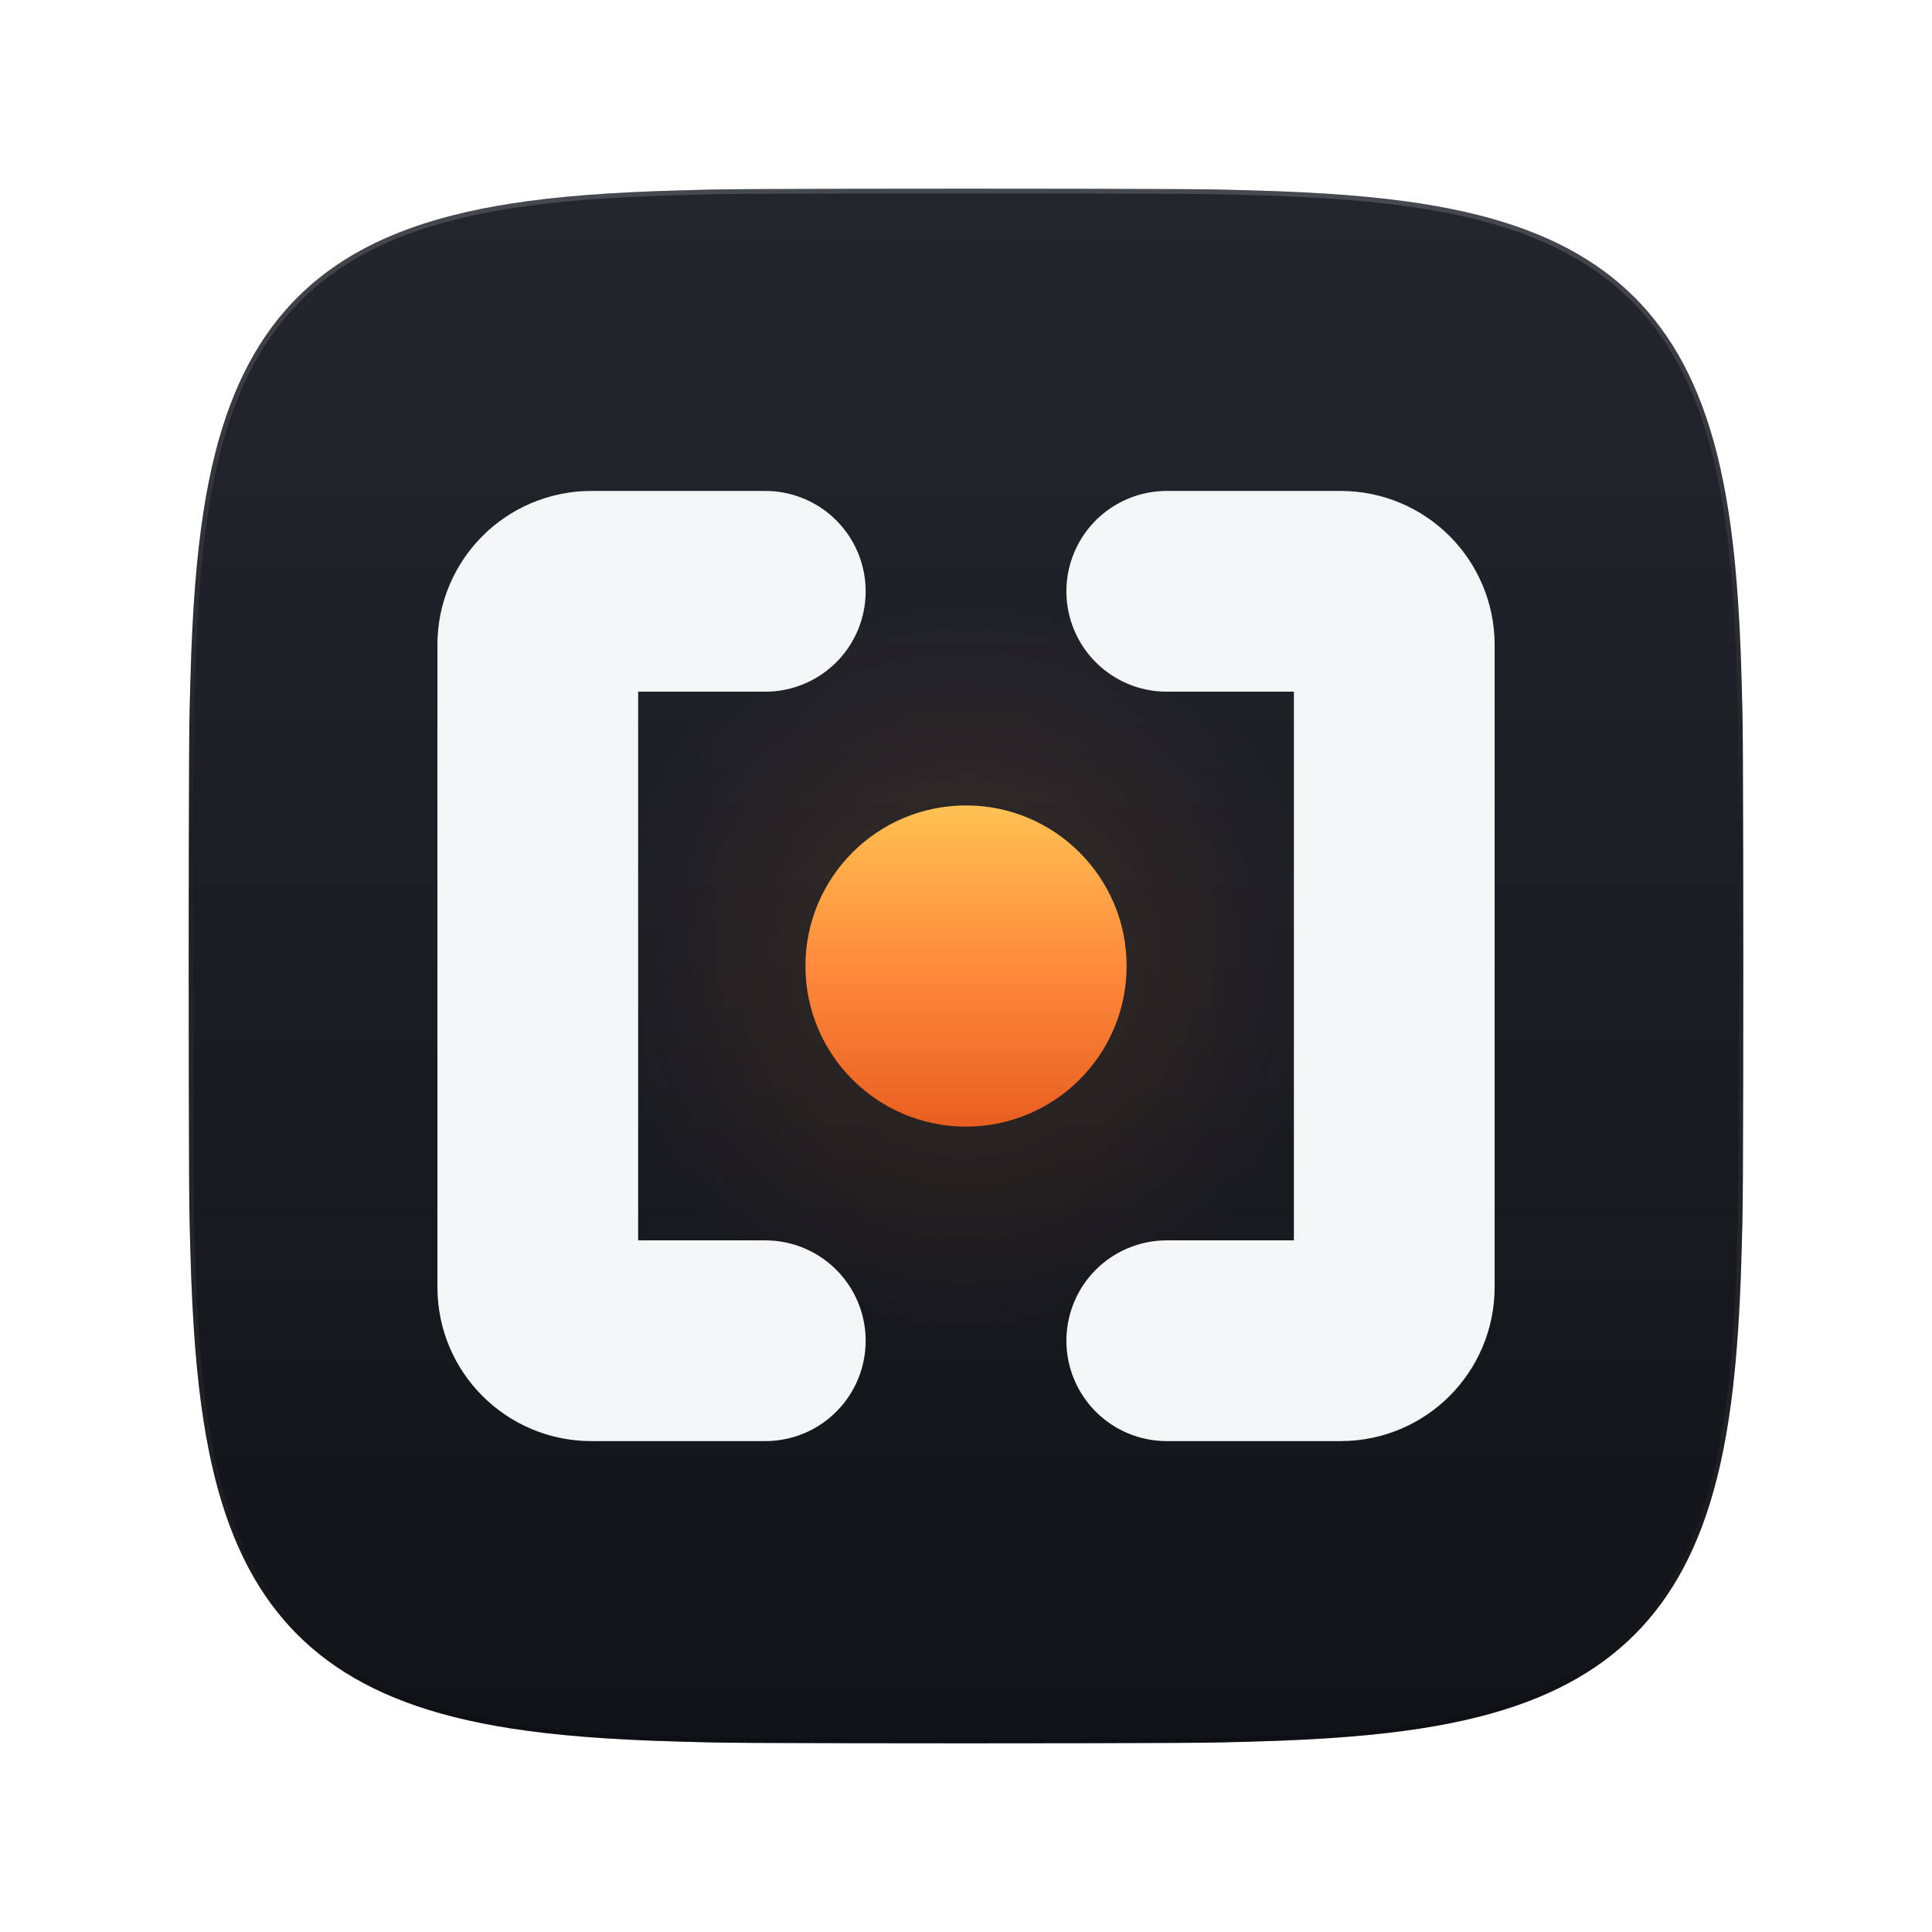
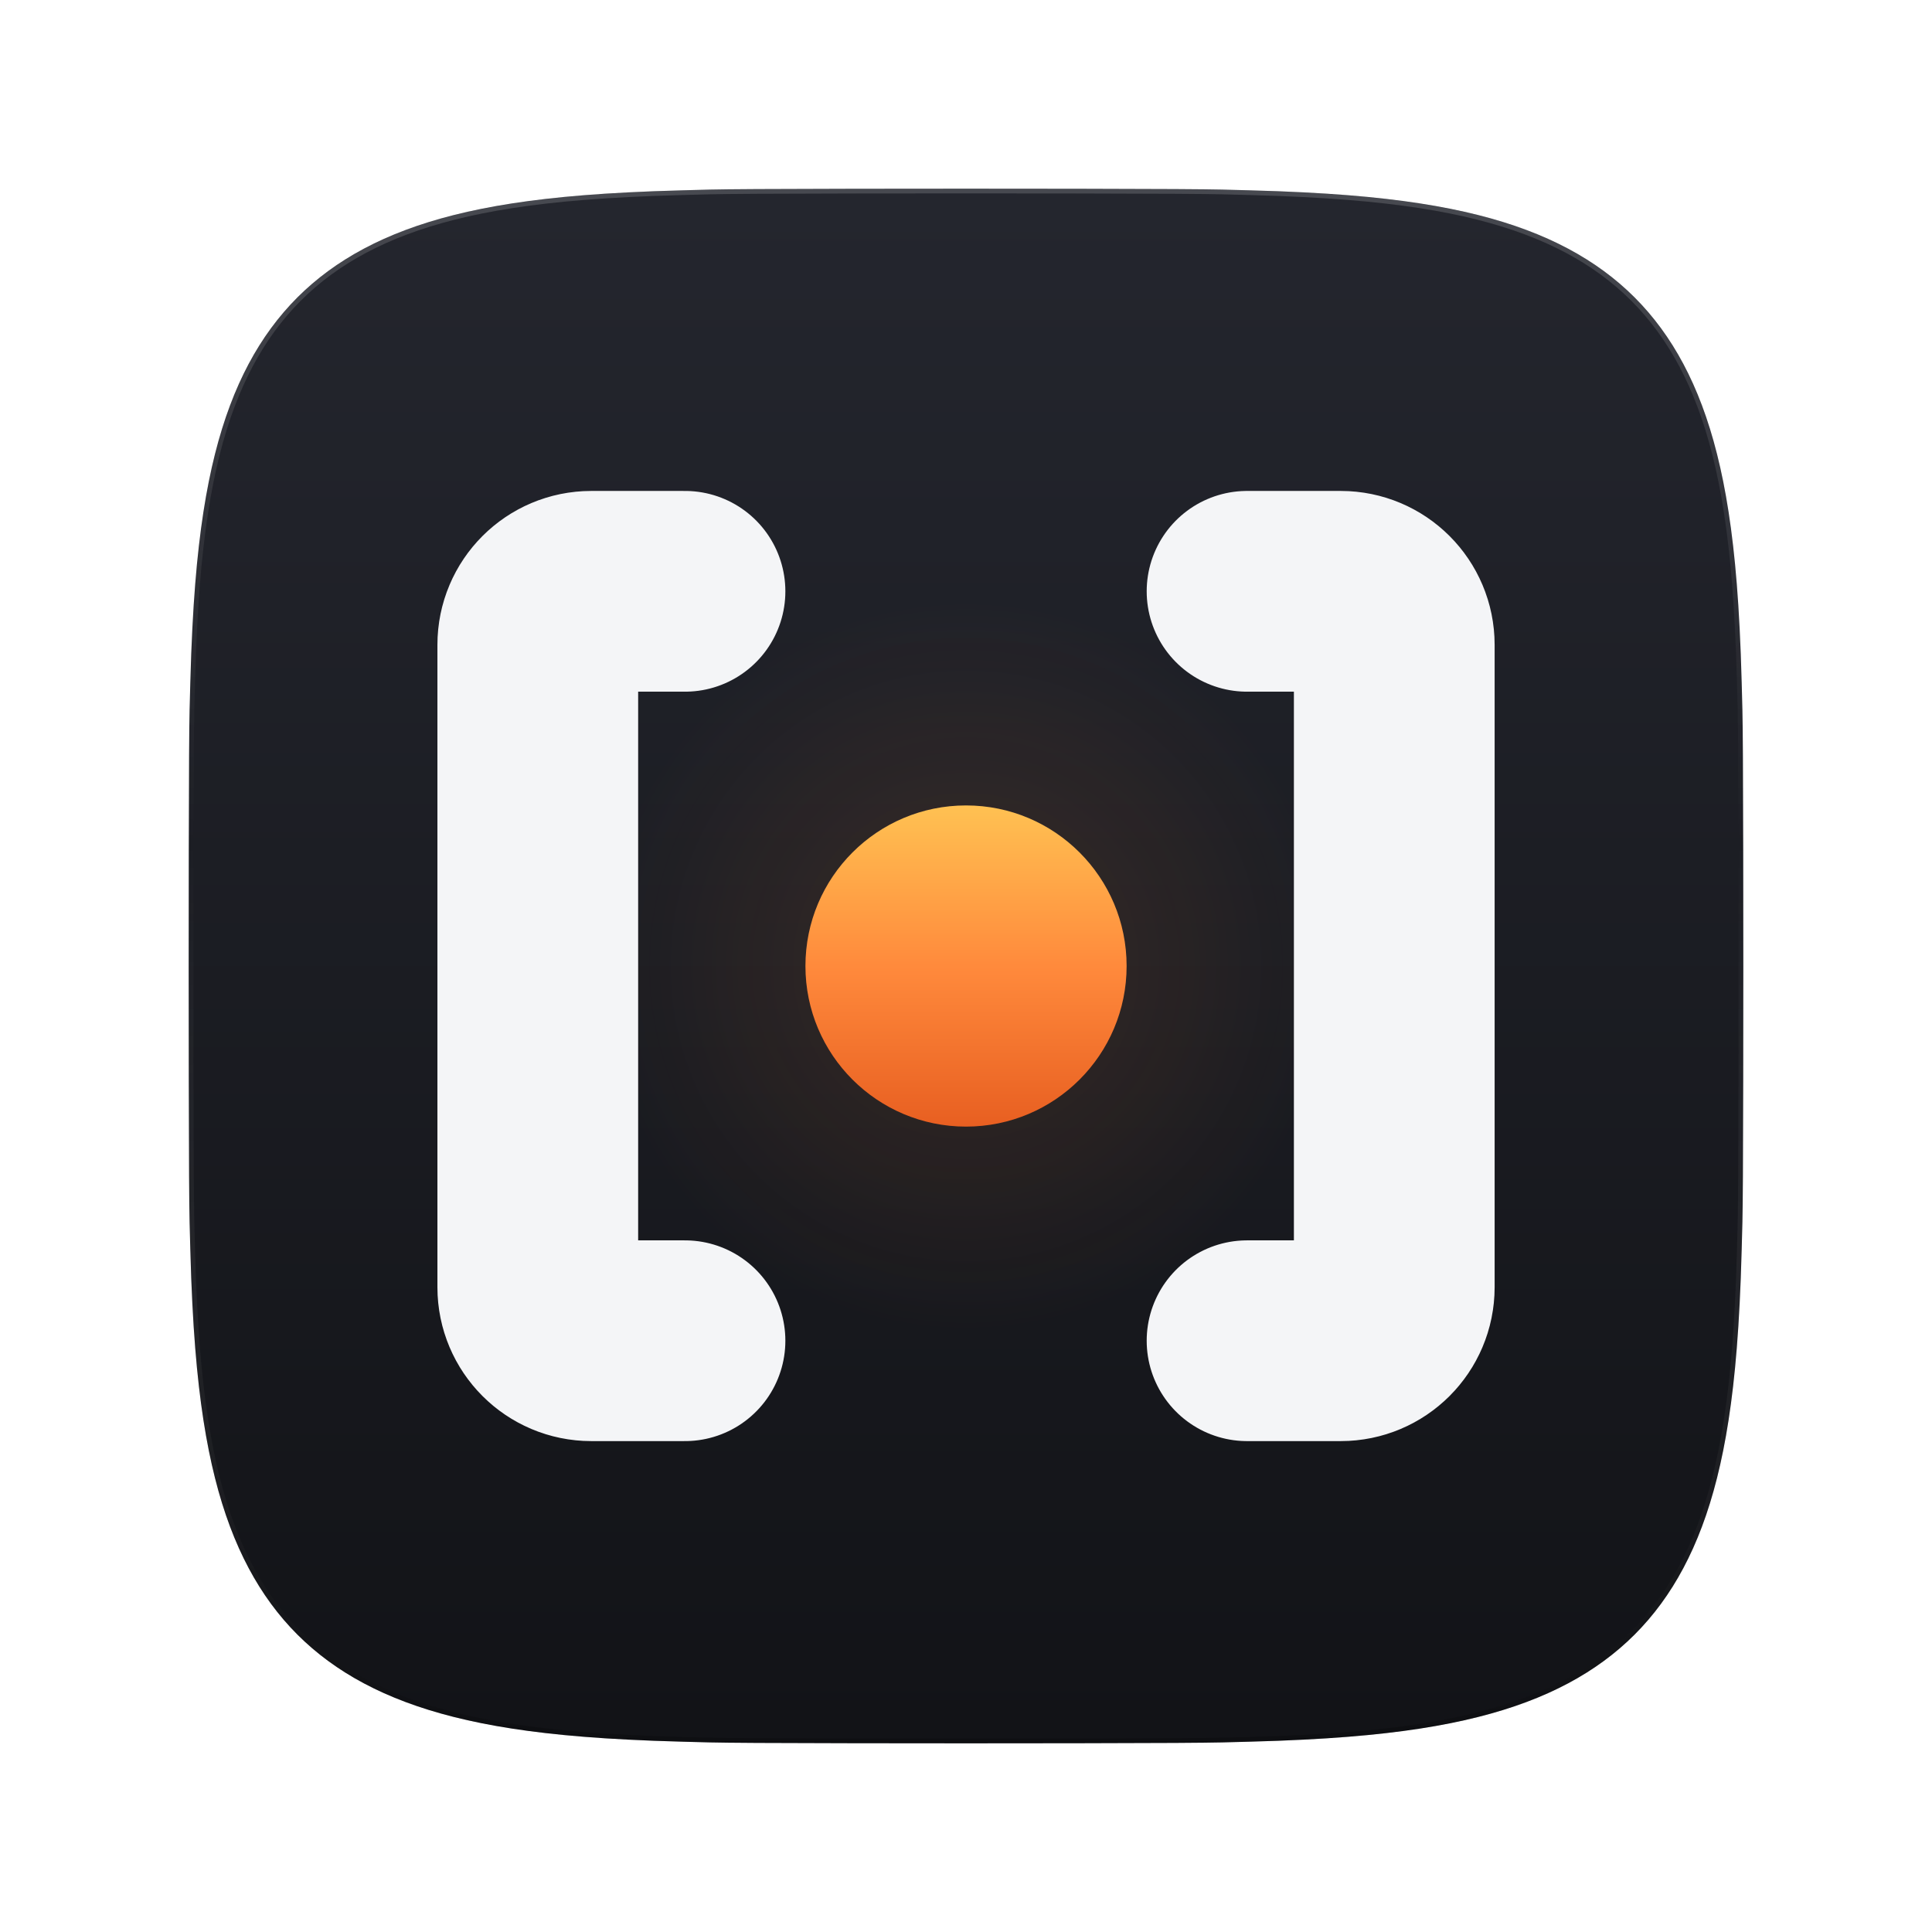
<svg xmlns="http://www.w3.org/2000/svg" viewBox="0 0 1024 1024" width="1024" height="1024" role="img" aria-label="meet-ai">
  <defs>
    <linearGradient id="b" x1="0" y1="0" x2="0" y2="1">
      <stop offset="0" stop-color="#24262E" />
      <stop offset="1" stop-color="#121317" />
    </linearGradient>
    <linearGradient id="rim" x1="0" y1="0" x2="0" y2="1">
      <stop offset="0" stop-color="#FFFFFF" stop-opacity="0.16" />
      <stop offset="0.42" stop-color="#FFFFFF" stop-opacity="0" />
      <stop offset="1" stop-color="#000000" stop-opacity="0.22" />
    </linearGradient>
    <linearGradient id="dot" x1="0" y1="0" x2="0" y2="1">
      <stop offset="0" stop-color="#FFC152" />
      <stop offset="0.5" stop-color="#FF8A3C" />
      <stop offset="1" stop-color="#E85F21" />
    </linearGradient>
    <radialGradient id="halo" cx="0.5" cy="0.5" r="0.5">
      <stop offset="0" stop-color="#FF8A3C" stop-opacity="0.13" />
      <stop offset="1" stop-color="#FF8A3C" stop-opacity="0" />
    </radialGradient>
    <clipPath id="body">
      <path d="M924,512C924,549.03 923.928,598.077 923.784,623.091C923.64,648.105 923.424,650.788 923.136,662.083C922.848,673.378 922.488,682.134 922.055,690.861C921.622,699.587 921.117,707.134 920.539,714.444C919.961,721.753 919.31,728.354 918.585,734.717C917.861,741.081 917.063,746.959 916.191,752.626C915.318,758.293 914.372,763.599 913.35,768.719C912.328,773.838 911.232,778.674 910.059,783.346C908.886,788.017 907.637,792.456 906.31,796.747C904.983,801.038 903.58,805.132 902.096,809.092C900.612,813.053 899.05,816.842 897.406,820.508C895.762,824.175 894.039,827.69 892.231,831.091C890.423,834.492 888.534,837.756 886.557,840.914C884.58,844.072 882.52,847.106 880.368,850.038C878.216,852.971 875.979,855.789 873.646,858.511C871.313,861.232 868.892,863.847 866.369,866.369C863.847,868.892 861.232,871.313 858.511,873.646C855.789,875.979 852.971,878.216 850.038,880.368C847.106,882.52 844.072,884.58 840.914,886.557C837.756,888.534 834.492,890.423 831.091,892.231C827.69,894.039 824.175,895.762 820.508,897.406C816.842,899.05 813.053,900.612 809.092,902.096C805.132,903.58 801.038,904.983 796.747,906.31C792.456,907.637 788.017,908.886 783.346,910.059C778.674,911.232 773.838,912.328 768.719,913.35C763.599,914.372 758.293,915.318 752.626,916.191C746.959,917.063 741.081,917.861 734.717,918.585C728.354,919.31 721.753,919.961 714.444,920.539C707.134,921.117 699.587,921.622 690.861,922.055C682.134,922.488 673.378,922.848 662.083,923.136C650.788,923.424 648.105,923.64 623.091,923.784C598.077,923.928 549.03,924 512,924C474.97,924 425.923,923.928 400.909,923.784C375.895,923.64 373.212,923.424 361.917,923.136C350.622,922.848 341.866,922.488 333.139,922.055C324.413,921.622 316.866,921.117 309.556,920.539C302.247,919.961 295.646,919.31 289.283,918.585C282.919,917.861 277.041,917.063 271.374,916.191C265.707,915.318 260.401,914.372 255.281,913.35C250.162,912.328 245.326,911.232 240.654,910.059C235.983,908.886 231.544,907.637 227.253,906.31C222.962,904.983 218.868,903.58 214.908,902.096C210.947,900.612 207.158,899.05 203.492,897.406C199.825,895.762 196.31,894.039 192.909,892.231C189.508,890.423 186.244,888.534 183.086,886.557C179.928,884.58 176.894,882.52 173.962,880.368C171.029,878.216 168.211,875.979 165.489,873.646C162.768,871.313 160.153,868.892 157.631,866.369C155.108,863.847 152.687,861.232 150.354,858.511C148.021,855.789 145.784,852.971 143.632,850.038C141.48,847.106 139.42,844.072 137.443,840.914C135.466,837.756 133.577,834.492 131.769,831.091C129.961,827.69 128.238,824.175 126.594,820.508C124.95,816.842 123.388,813.053 121.904,809.092C120.42,805.132 119.017,801.038 117.69,796.747C116.363,792.456 115.114,788.017 113.941,783.346C112.768,778.674 111.672,773.838 110.65,768.719C109.628,763.599 108.682,758.293 107.809,752.626C106.937,746.959 106.139,741.081 105.415,734.717C104.69,728.354 104.039,721.753 103.461,714.444C102.883,707.134 102.378,699.587 101.945,690.861C101.512,682.134 101.152,673.378 100.864,662.083C100.576,650.788 100.36,648.105 100.216,623.091C100.072,598.077 100,549.03 100,512C100,474.97 100.072,425.923 100.216,400.909C100.36,375.895 100.576,373.212 100.864,361.917C101.152,350.622 101.512,341.866 101.945,333.139C102.378,324.413 102.883,316.866 103.461,309.556C104.039,302.247 104.69,295.646 105.415,289.283C106.139,282.919 106.937,277.041 107.809,271.374C108.682,265.707 109.628,260.401 110.65,255.281C111.672,250.162 112.768,245.326 113.941,240.654C115.114,235.983 116.363,231.544 117.69,227.253C119.017,222.962 120.42,218.868 121.904,214.908C123.388,210.947 124.95,207.158 126.594,203.492C128.238,199.825 129.961,196.31 131.769,192.909C133.577,189.508 135.466,186.244 137.443,183.086C139.42,179.928 141.48,176.894 143.632,173.962C145.784,171.029 148.021,168.211 150.354,165.489C152.687,162.768 155.108,160.153 157.631,157.631C160.153,155.108 162.768,152.687 165.489,150.354C168.211,148.021 171.029,145.784 173.962,143.632C176.894,141.48 179.928,139.42 183.086,137.443C186.244,135.466 189.508,133.577 192.909,131.769C196.31,129.961 199.825,128.238 203.492,126.594C207.158,124.95 210.947,123.388 214.908,121.904C218.868,120.42 222.962,119.017 227.253,117.69C231.544,116.363 235.983,115.114 240.654,113.941C245.326,112.768 250.162,111.672 255.281,110.65C260.401,109.628 265.707,108.682 271.374,107.809C277.041,106.937 282.919,106.139 289.283,105.415C295.646,104.69 302.247,104.039 309.556,103.461C316.866,102.883 324.413,102.378 333.139,101.945C341.866,101.512 350.622,101.152 361.917,100.864C373.212,100.576 375.895,100.36 400.909,100.216C425.923,100.072 474.97,100 512,100C549.03,100 598.077,100.072 623.091,100.216C648.105,100.36 650.788,100.576 662.083,100.864C673.378,101.152 682.134,101.512 690.861,101.945C699.587,102.378 707.134,102.883 714.444,103.461C721.753,104.039 728.354,104.69 734.717,105.415C741.081,106.139 746.959,106.937 752.626,107.809C758.293,108.682 763.599,109.628 768.719,110.65C773.838,111.672 778.674,112.768 783.346,113.941C788.017,115.114 792.456,116.363 796.747,117.69C801.038,119.017 805.132,120.42 809.092,121.904C813.053,123.388 816.842,124.95 820.508,126.594C824.175,128.238 827.69,129.961 831.091,131.769C834.492,133.577 837.756,135.466 840.914,137.443C844.072,139.42 847.106,141.48 850.038,143.632C852.971,145.784 855.789,148.021 858.511,150.354C861.232,152.687 863.847,155.108 866.369,157.631C868.892,160.153 871.313,162.768 873.646,165.489C875.979,168.211 878.216,171.029 880.368,173.962C882.52,176.894 884.58,179.928 886.557,183.086C888.534,186.244 890.423,189.508 892.231,192.909C894.039,196.31 895.762,199.825 897.406,203.492C899.05,207.158 900.612,210.947 902.096,214.908C903.58,218.868 904.983,222.962 906.31,227.253C907.637,231.544 908.886,235.983 910.059,240.654C911.232,245.326 912.328,250.162 913.35,255.281C914.372,260.401 915.318,265.707 916.191,271.374C917.063,277.041 917.861,282.919 918.585,289.283C919.31,295.646 919.961,302.247 920.539,309.556C921.117,316.866 921.622,324.413 922.055,333.139C922.488,341.866 922.848,350.622 923.136,361.917C923.424,373.212 923.64,375.895 923.784,400.909C923.928,425.923 924,474.97 924,512Z" />
    </clipPath>
  </defs>
  <path d="M924,512C924,549.03 923.928,598.077 923.784,623.091C923.64,648.105 923.424,650.788 923.136,662.083C922.848,673.378 922.488,682.134 922.055,690.861C921.622,699.587 921.117,707.134 920.539,714.444C919.961,721.753 919.31,728.354 918.585,734.717C917.861,741.081 917.063,746.959 916.191,752.626C915.318,758.293 914.372,763.599 913.35,768.719C912.328,773.838 911.232,778.674 910.059,783.346C908.886,788.017 907.637,792.456 906.31,796.747C904.983,801.038 903.58,805.132 902.096,809.092C900.612,813.053 899.05,816.842 897.406,820.508C895.762,824.175 894.039,827.69 892.231,831.091C890.423,834.492 888.534,837.756 886.557,840.914C884.58,844.072 882.52,847.106 880.368,850.038C878.216,852.971 875.979,855.789 873.646,858.511C871.313,861.232 868.892,863.847 866.369,866.369C863.847,868.892 861.232,871.313 858.511,873.646C855.789,875.979 852.971,878.216 850.038,880.368C847.106,882.52 844.072,884.58 840.914,886.557C837.756,888.534 834.492,890.423 831.091,892.231C827.69,894.039 824.175,895.762 820.508,897.406C816.842,899.05 813.053,900.612 809.092,902.096C805.132,903.58 801.038,904.983 796.747,906.31C792.456,907.637 788.017,908.886 783.346,910.059C778.674,911.232 773.838,912.328 768.719,913.35C763.599,914.372 758.293,915.318 752.626,916.191C746.959,917.063 741.081,917.861 734.717,918.585C728.354,919.31 721.753,919.961 714.444,920.539C707.134,921.117 699.587,921.622 690.861,922.055C682.134,922.488 673.378,922.848 662.083,923.136C650.788,923.424 648.105,923.64 623.091,923.784C598.077,923.928 549.03,924 512,924C474.97,924 425.923,923.928 400.909,923.784C375.895,923.64 373.212,923.424 361.917,923.136C350.622,922.848 341.866,922.488 333.139,922.055C324.413,921.622 316.866,921.117 309.556,920.539C302.247,919.961 295.646,919.31 289.283,918.585C282.919,917.861 277.041,917.063 271.374,916.191C265.707,915.318 260.401,914.372 255.281,913.35C250.162,912.328 245.326,911.232 240.654,910.059C235.983,908.886 231.544,907.637 227.253,906.31C222.962,904.983 218.868,903.58 214.908,902.096C210.947,900.612 207.158,899.05 203.492,897.406C199.825,895.762 196.31,894.039 192.909,892.231C189.508,890.423 186.244,888.534 183.086,886.557C179.928,884.58 176.894,882.52 173.962,880.368C171.029,878.216 168.211,875.979 165.489,873.646C162.768,871.313 160.153,868.892 157.631,866.369C155.108,863.847 152.687,861.232 150.354,858.511C148.021,855.789 145.784,852.971 143.632,850.038C141.48,847.106 139.42,844.072 137.443,840.914C135.466,837.756 133.577,834.492 131.769,831.091C129.961,827.69 128.238,824.175 126.594,820.508C124.95,816.842 123.388,813.053 121.904,809.092C120.42,805.132 119.017,801.038 117.69,796.747C116.363,792.456 115.114,788.017 113.941,783.346C112.768,778.674 111.672,773.838 110.65,768.719C109.628,763.599 108.682,758.293 107.809,752.626C106.937,746.959 106.139,741.081 105.415,734.717C104.69,728.354 104.039,721.753 103.461,714.444C102.883,707.134 102.378,699.587 101.945,690.861C101.512,682.134 101.152,673.378 100.864,662.083C100.576,650.788 100.36,648.105 100.216,623.091C100.072,598.077 100,549.03 100,512C100,474.97 100.072,425.923 100.216,400.909C100.36,375.895 100.576,373.212 100.864,361.917C101.152,350.622 101.512,341.866 101.945,333.139C102.378,324.413 102.883,316.866 103.461,309.556C104.039,302.247 104.69,295.646 105.415,289.283C106.139,282.919 106.937,277.041 107.809,271.374C108.682,265.707 109.628,260.401 110.65,255.281C111.672,250.162 112.768,245.326 113.941,240.654C115.114,235.983 116.363,231.544 117.69,227.253C119.017,222.962 120.42,218.868 121.904,214.908C123.388,210.947 124.95,207.158 126.594,203.492C128.238,199.825 129.961,196.31 131.769,192.909C133.577,189.508 135.466,186.244 137.443,183.086C139.42,179.928 141.48,176.894 143.632,173.962C145.784,171.029 148.021,168.211 150.354,165.489C152.687,162.768 155.108,160.153 157.631,157.631C160.153,155.108 162.768,152.687 165.489,150.354C168.211,148.021 171.029,145.784 173.962,143.632C176.894,141.48 179.928,139.42 183.086,137.443C186.244,135.466 189.508,133.577 192.909,131.769C196.31,129.961 199.825,128.238 203.492,126.594C207.158,124.95 210.947,123.388 214.908,121.904C218.868,120.42 222.962,119.017 227.253,117.69C231.544,116.363 235.983,115.114 240.654,113.941C245.326,112.768 250.162,111.672 255.281,110.65C260.401,109.628 265.707,108.682 271.374,107.809C277.041,106.937 282.919,106.139 289.283,105.415C295.646,104.69 302.247,104.039 309.556,103.461C316.866,102.883 324.413,102.378 333.139,101.945C341.866,101.512 350.622,101.152 361.917,100.864C373.212,100.576 375.895,100.36 400.909,100.216C425.923,100.072 474.97,100 512,100C549.03,100 598.077,100.072 623.091,100.216C648.105,100.36 650.788,100.576 662.083,100.864C673.378,101.152 682.134,101.512 690.861,101.945C699.587,102.378 707.134,102.883 714.444,103.461C721.753,104.039 728.354,104.69 734.717,105.415C741.081,106.139 746.959,106.937 752.626,107.809C758.293,108.682 763.599,109.628 768.719,110.65C773.838,111.672 778.674,112.768 783.346,113.941C788.017,115.114 792.456,116.363 796.747,117.69C801.038,119.017 805.132,120.42 809.092,121.904C813.053,123.388 816.842,124.95 820.508,126.594C824.175,128.238 827.69,129.961 831.091,131.769C834.492,133.577 837.756,135.466 840.914,137.443C844.072,139.42 847.106,141.48 850.038,143.632C852.971,145.784 855.789,148.021 858.511,150.354C861.232,152.687 863.847,155.108 866.369,157.631C868.892,160.153 871.313,162.768 873.646,165.489C875.979,168.211 878.216,171.029 880.368,173.962C882.52,176.894 884.58,179.928 886.557,183.086C888.534,186.244 890.423,189.508 892.231,192.909C894.039,196.31 895.762,199.825 897.406,203.492C899.05,207.158 900.612,210.947 902.096,214.908C903.58,218.868 904.983,222.962 906.31,227.253C907.637,231.544 908.886,235.983 910.059,240.654C911.232,245.326 912.328,250.162 913.35,255.281C914.372,260.401 915.318,265.707 916.191,271.374C917.063,277.041 917.861,282.919 918.585,289.283C919.31,295.646 919.961,302.247 920.539,309.556C921.117,316.866 921.622,324.413 922.055,333.139C922.488,341.866 922.848,350.622 923.136,361.917C923.424,373.212 923.64,375.895 923.784,400.909C923.928,425.923 924,474.97 924,512Z" fill="url(#b)" />
  <g clip-path="url(#body)">
    <path d="M924,512C924,549.03 923.928,598.077 923.784,623.091C923.64,648.105 923.424,650.788 923.136,662.083C922.848,673.378 922.488,682.134 922.055,690.861C921.622,699.587 921.117,707.134 920.539,714.444C919.961,721.753 919.31,728.354 918.585,734.717C917.861,741.081 917.063,746.959 916.191,752.626C915.318,758.293 914.372,763.599 913.35,768.719C912.328,773.838 911.232,778.674 910.059,783.346C908.886,788.017 907.637,792.456 906.31,796.747C904.983,801.038 903.58,805.132 902.096,809.092C900.612,813.053 899.05,816.842 897.406,820.508C895.762,824.175 894.039,827.69 892.231,831.091C890.423,834.492 888.534,837.756 886.557,840.914C884.58,844.072 882.52,847.106 880.368,850.038C878.216,852.971 875.979,855.789 873.646,858.511C871.313,861.232 868.892,863.847 866.369,866.369C863.847,868.892 861.232,871.313 858.511,873.646C855.789,875.979 852.971,878.216 850.038,880.368C847.106,882.52 844.072,884.58 840.914,886.557C837.756,888.534 834.492,890.423 831.091,892.231C827.69,894.039 824.175,895.762 820.508,897.406C816.842,899.05 813.053,900.612 809.092,902.096C805.132,903.58 801.038,904.983 796.747,906.31C792.456,907.637 788.017,908.886 783.346,910.059C778.674,911.232 773.838,912.328 768.719,913.35C763.599,914.372 758.293,915.318 752.626,916.191C746.959,917.063 741.081,917.861 734.717,918.585C728.354,919.31 721.753,919.961 714.444,920.539C707.134,921.117 699.587,921.622 690.861,922.055C682.134,922.488 673.378,922.848 662.083,923.136C650.788,923.424 648.105,923.64 623.091,923.784C598.077,923.928 549.03,924 512,924C474.97,924 425.923,923.928 400.909,923.784C375.895,923.64 373.212,923.424 361.917,923.136C350.622,922.848 341.866,922.488 333.139,922.055C324.413,921.622 316.866,921.117 309.556,920.539C302.247,919.961 295.646,919.31 289.283,918.585C282.919,917.861 277.041,917.063 271.374,916.191C265.707,915.318 260.401,914.372 255.281,913.35C250.162,912.328 245.326,911.232 240.654,910.059C235.983,908.886 231.544,907.637 227.253,906.31C222.962,904.983 218.868,903.58 214.908,902.096C210.947,900.612 207.158,899.05 203.492,897.406C199.825,895.762 196.31,894.039 192.909,892.231C189.508,890.423 186.244,888.534 183.086,886.557C179.928,884.58 176.894,882.52 173.962,880.368C171.029,878.216 168.211,875.979 165.489,873.646C162.768,871.313 160.153,868.892 157.631,866.369C155.108,863.847 152.687,861.232 150.354,858.511C148.021,855.789 145.784,852.971 143.632,850.038C141.48,847.106 139.42,844.072 137.443,840.914C135.466,837.756 133.577,834.492 131.769,831.091C129.961,827.69 128.238,824.175 126.594,820.508C124.95,816.842 123.388,813.053 121.904,809.092C120.42,805.132 119.017,801.038 117.69,796.747C116.363,792.456 115.114,788.017 113.941,783.346C112.768,778.674 111.672,773.838 110.65,768.719C109.628,763.599 108.682,758.293 107.809,752.626C106.937,746.959 106.139,741.081 105.415,734.717C104.69,728.354 104.039,721.753 103.461,714.444C102.883,707.134 102.378,699.587 101.945,690.861C101.512,682.134 101.152,673.378 100.864,662.083C100.576,650.788 100.36,648.105 100.216,623.091C100.072,598.077 100,549.03 100,512C100,474.97 100.072,425.923 100.216,400.909C100.36,375.895 100.576,373.212 100.864,361.917C101.152,350.622 101.512,341.866 101.945,333.139C102.378,324.413 102.883,316.866 103.461,309.556C104.039,302.247 104.69,295.646 105.415,289.283C106.139,282.919 106.937,277.041 107.809,271.374C108.682,265.707 109.628,260.401 110.65,255.281C111.672,250.162 112.768,245.326 113.941,240.654C115.114,235.983 116.363,231.544 117.69,227.253C119.017,222.962 120.42,218.868 121.904,214.908C123.388,210.947 124.95,207.158 126.594,203.492C128.238,199.825 129.961,196.31 131.769,192.909C133.577,189.508 135.466,186.244 137.443,183.086C139.42,179.928 141.48,176.894 143.632,173.962C145.784,171.029 148.021,168.211 150.354,165.489C152.687,162.768 155.108,160.153 157.631,157.631C160.153,155.108 162.768,152.687 165.489,150.354C168.211,148.021 171.029,145.784 173.962,143.632C176.894,141.48 179.928,139.42 183.086,137.443C186.244,135.466 189.508,133.577 192.909,131.769C196.31,129.961 199.825,128.238 203.492,126.594C207.158,124.95 210.947,123.388 214.908,121.904C218.868,120.42 222.962,119.017 227.253,117.69C231.544,116.363 235.983,115.114 240.654,113.941C245.326,112.768 250.162,111.672 255.281,110.65C260.401,109.628 265.707,108.682 271.374,107.809C277.041,106.937 282.919,106.139 289.283,105.415C295.646,104.69 302.247,104.039 309.556,103.461C316.866,102.883 324.413,102.378 333.139,101.945C341.866,101.512 350.622,101.152 361.917,100.864C373.212,100.576 375.895,100.36 400.909,100.216C425.923,100.072 474.97,100 512,100C549.03,100 598.077,100.072 623.091,100.216C648.105,100.36 650.788,100.576 662.083,100.864C673.378,101.152 682.134,101.512 690.861,101.945C699.587,102.378 707.134,102.883 714.444,103.461C721.753,104.039 728.354,104.69 734.717,105.415C741.081,106.139 746.959,106.937 752.626,107.809C758.293,108.682 763.599,109.628 768.719,110.65C773.838,111.672 778.674,112.768 783.346,113.941C788.017,115.114 792.456,116.363 796.747,117.69C801.038,119.017 805.132,120.42 809.092,121.904C813.053,123.388 816.842,124.95 820.508,126.594C824.175,128.238 827.69,129.961 831.091,131.769C834.492,133.577 837.756,135.466 840.914,137.443C844.072,139.42 847.106,141.48 850.038,143.632C852.971,145.784 855.789,148.021 858.511,150.354C861.232,152.687 863.847,155.108 866.369,157.631C868.892,160.153 871.313,162.768 873.646,165.489C875.979,168.211 878.216,171.029 880.368,173.962C882.52,176.894 884.58,179.928 886.557,183.086C888.534,186.244 890.423,189.508 892.231,192.909C894.039,196.31 895.762,199.825 897.406,203.492C899.05,207.158 900.612,210.947 902.096,214.908C903.58,218.868 904.983,222.962 906.31,227.253C907.637,231.544 908.886,235.983 910.059,240.654C911.232,245.326 912.328,250.162 913.35,255.281C914.372,260.401 915.318,265.707 916.191,271.374C917.063,277.041 917.861,282.919 918.585,289.283C919.31,295.646 919.961,302.247 920.539,309.556C921.117,316.866 921.622,324.413 922.055,333.139C922.488,341.866 922.848,350.622 923.136,361.917C923.424,373.212 923.64,375.895 923.784,400.909C923.928,425.923 924,474.97 924,512Z" fill="none" stroke="url(#rim)" stroke-width="5" />
  </g>
  <g transform="translate(231.84 260.211) scale(7.093) translate(-10.5 -14.5)">
    <circle cx="50" cy="50" r="27.6" fill="url(#halo)" />
-     <path d="M35,22 H22 A4,4 0 0 0 18,26 V74 A4,4 0 0 0 22,78 H35" fill="none" stroke="#F4F5F7" stroke-width="15" stroke-linecap="round" stroke-linejoin="round" />
-     <path d="M65,22 H78 A4,4 0 0 1 82,26 V74 A4,4 0 0 1 78,78 H65" fill="none" stroke="#F4F5F7" stroke-width="15" stroke-linecap="round" stroke-linejoin="round" />
+     <path d="M29,22 H22 A4,4 0 0 0 18,26 V74 A4,4 0 0 0 22,78 H29" fill="none" stroke="#F4F5F7" stroke-width="15" stroke-linecap="round" stroke-linejoin="round" />
+     <path d="M71,22 H78 A4,4 0 0 1 82,26 V74 A4,4 0 0 1 78,78 H71" fill="none" stroke="#F4F5F7" stroke-width="15" stroke-linecap="round" stroke-linejoin="round" />
    <circle cx="50" cy="50" r="12" fill="url(#dot)" />
  </g>
</svg>
